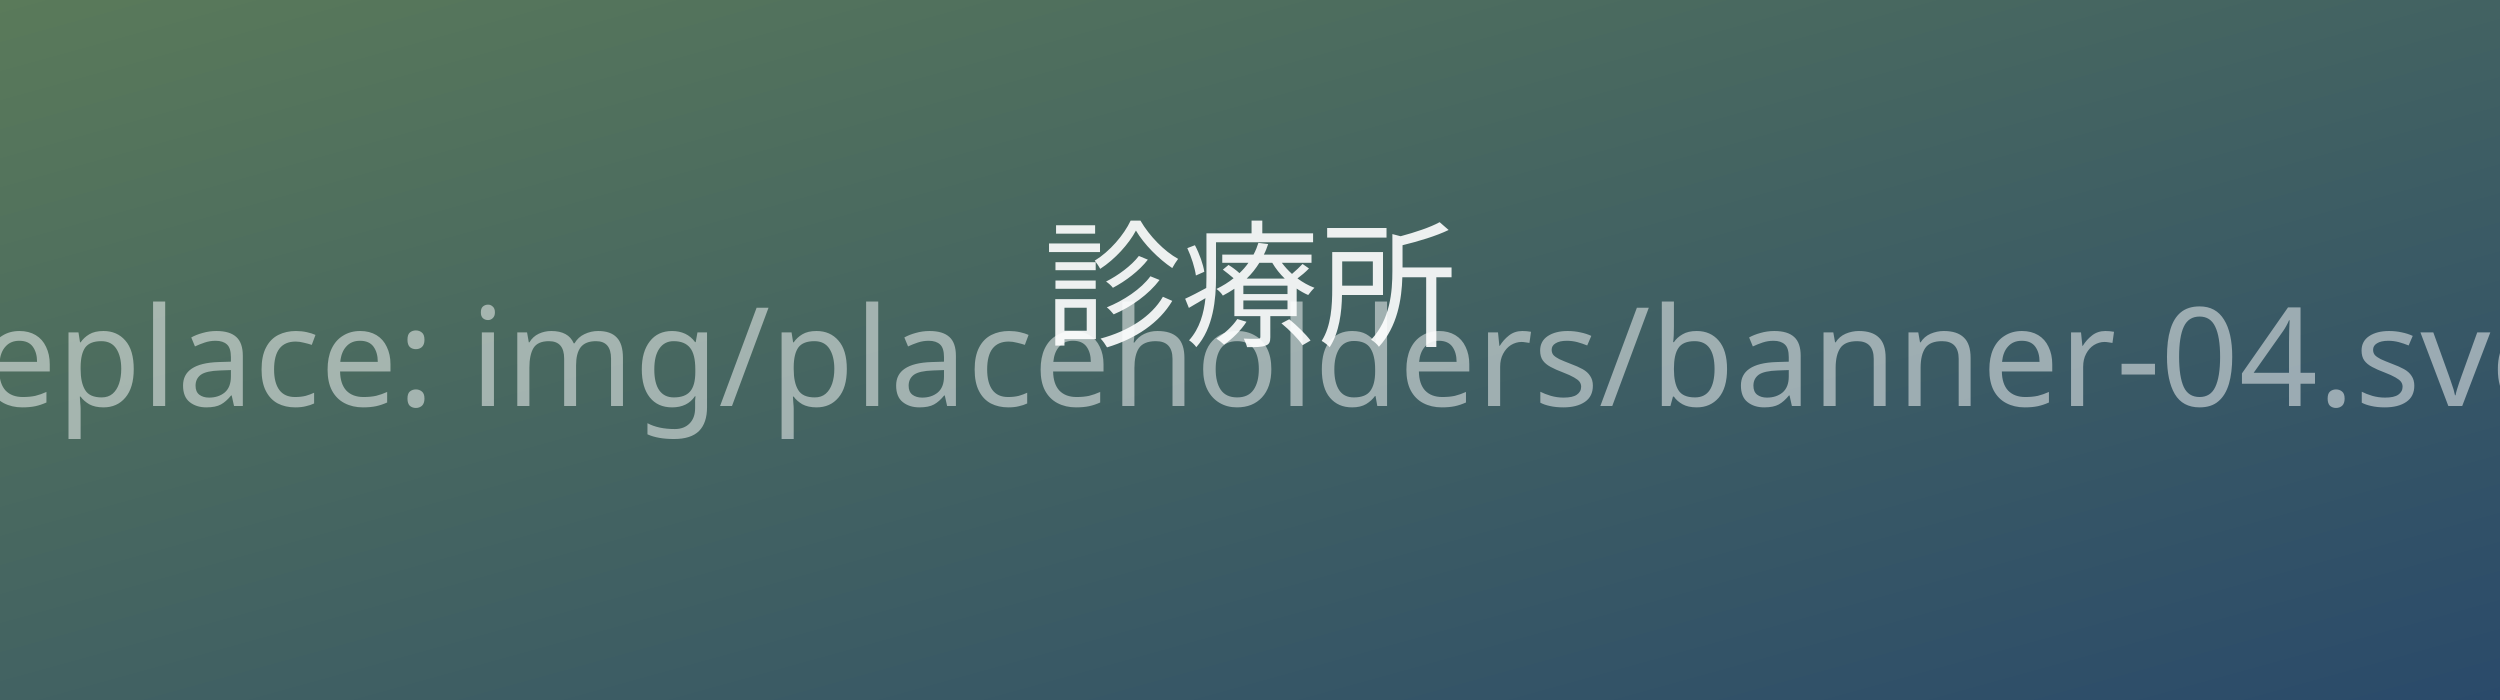
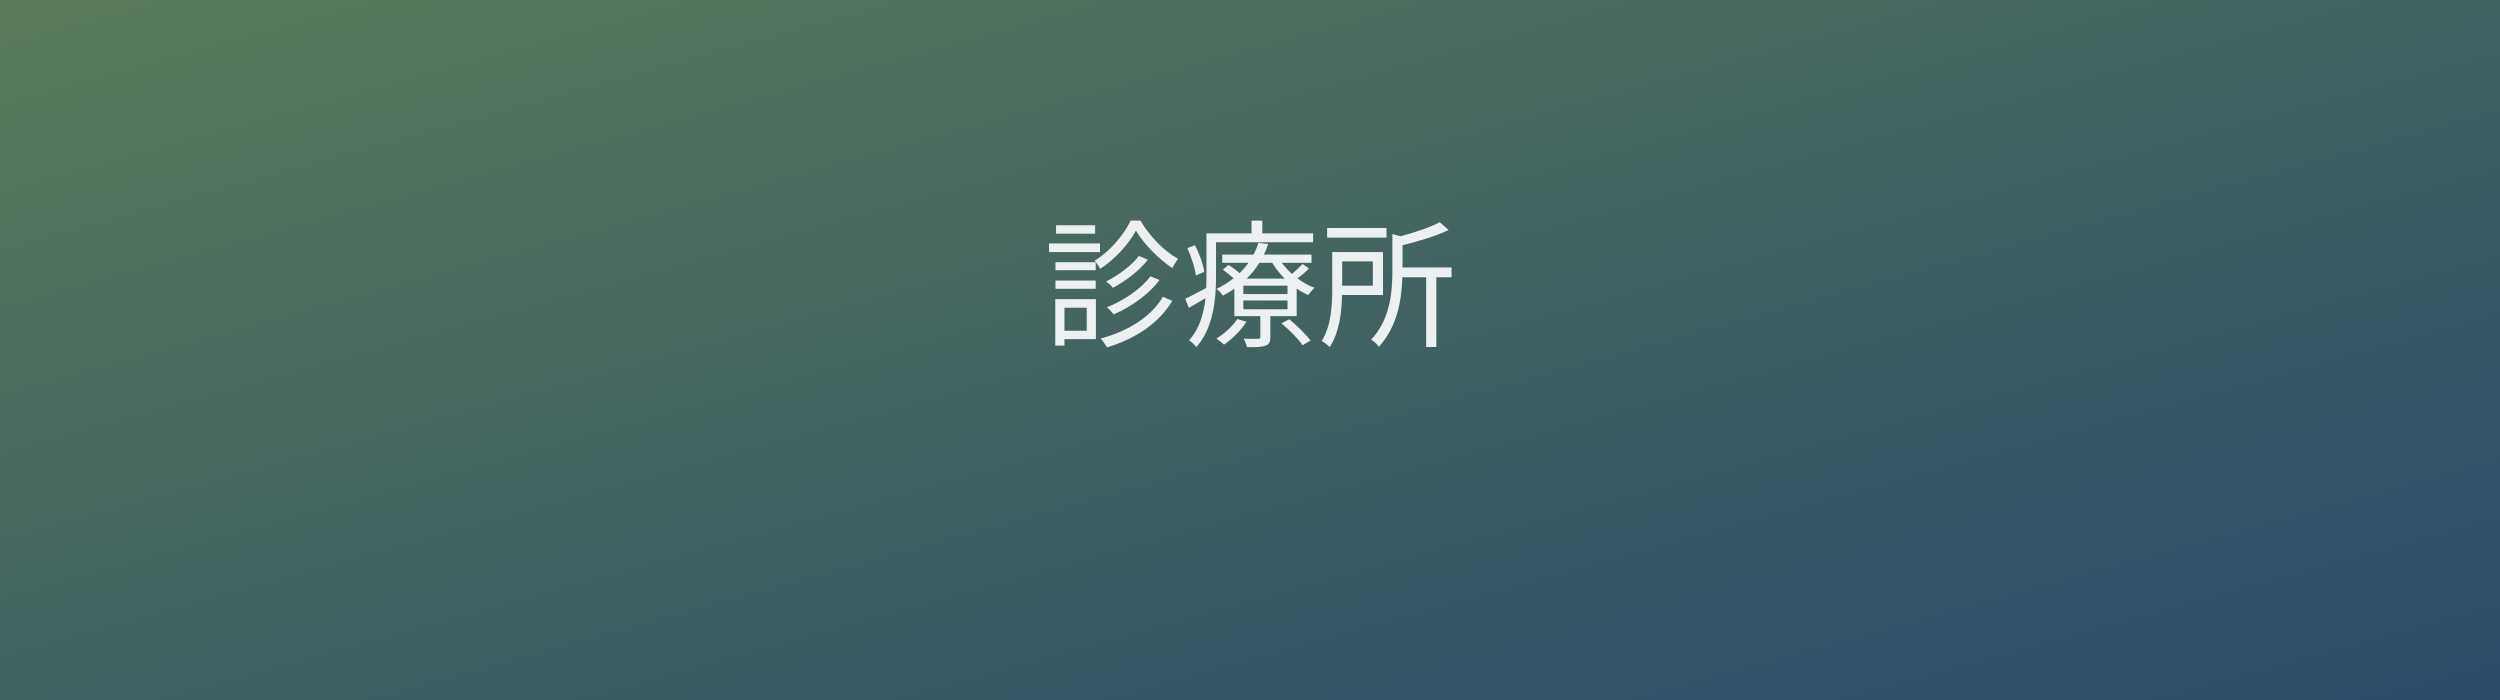
<svg xmlns="http://www.w3.org/2000/svg" width="200" height="56" viewBox="0 0 200 56">
  <defs>
    <linearGradient id="g" x1="0%" y1="0%" x2="100%" y2="100%">
      <stop offset="0%" style="stop-color:#5a7a5a" />
      <stop offset="100%" style="stop-color:#2a4a6a" />
    </linearGradient>
  </defs>
  <rect width="100%" height="100%" fill="url(#g)" />
  <text x="50%" y="48%" text-anchor="middle" fill="rgba(255,255,255,0.9)" font-family="sans-serif" font-size="11">診療所</text>
-   <text x="50%" y="58%" text-anchor="middle" fill="rgba(255,255,255,0.5)" font-family="sans-serif" font-size="11">replace: img/placeholders/banner-04.svg</text>
</svg>
